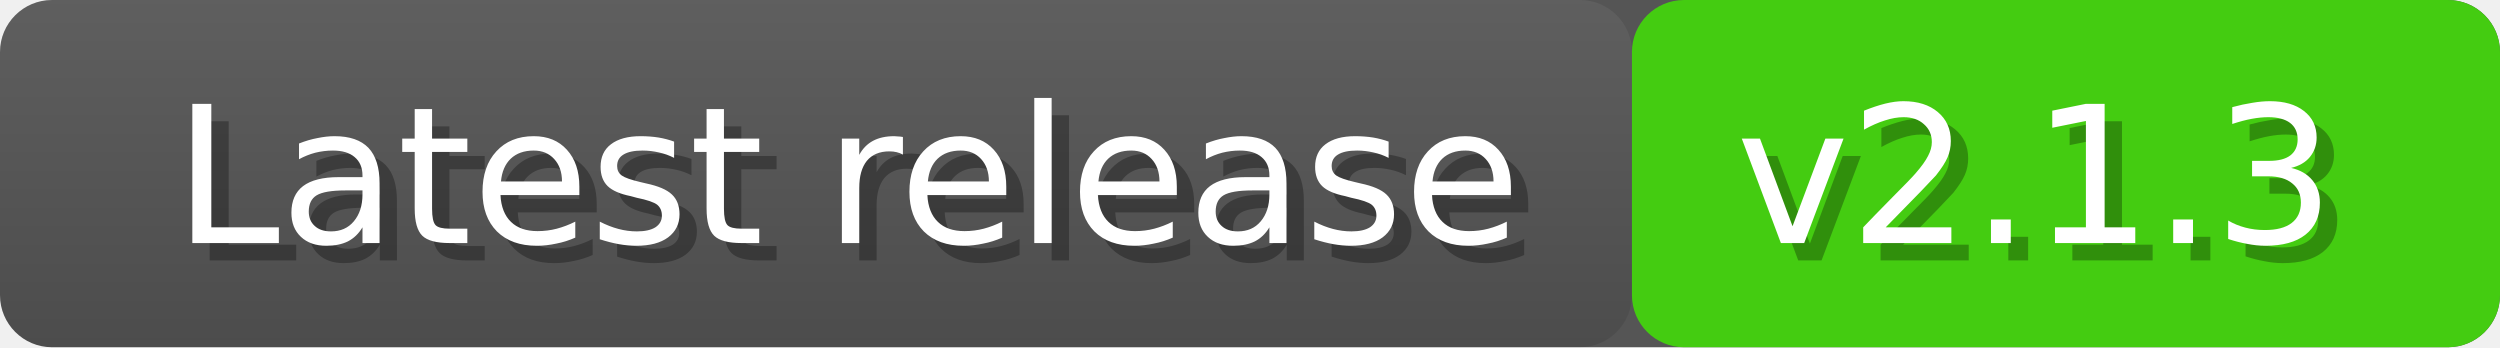
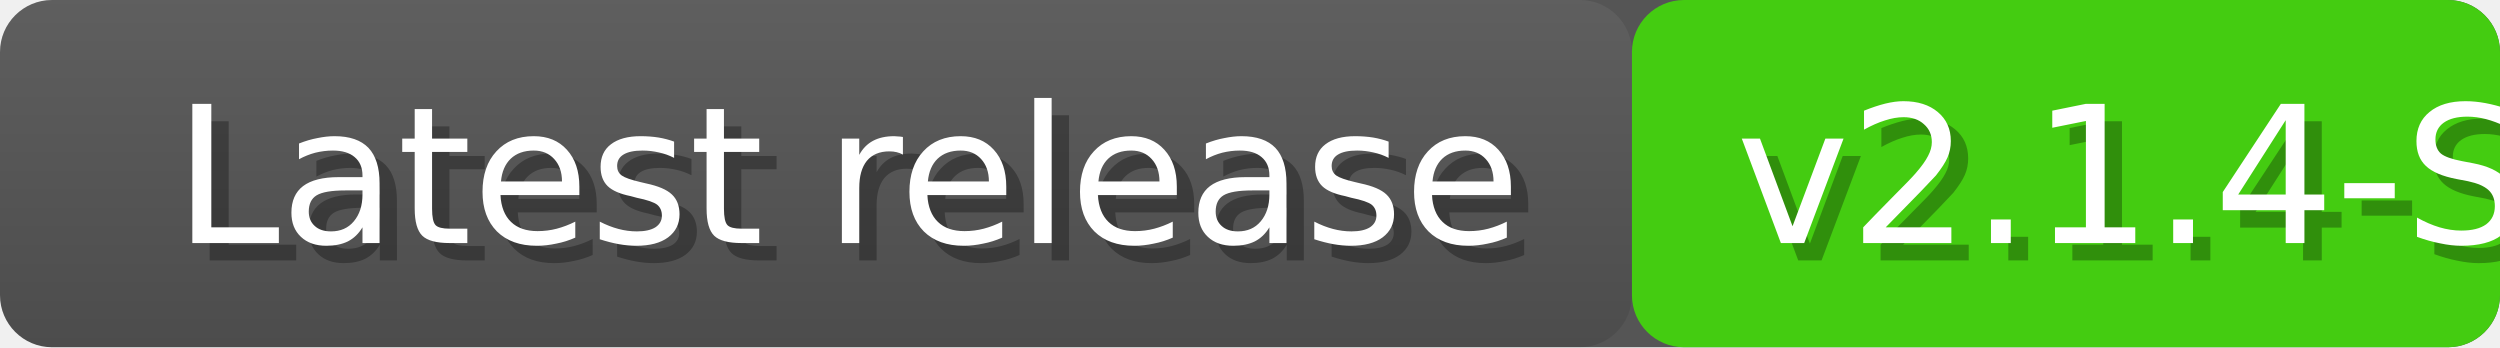
<svg xmlns="http://www.w3.org/2000/svg" width="144" height="20">
  <linearGradient id="a" x2="0" y2="100%">
    <stop offset="0" stop-color="#bbb" stop-opacity=".1" />
    <stop offset="1" stop-opacity=".1" />
  </linearGradient>
  <rect rx="3" width="144" height="20" fill="#555" />
  <rect rx="3" x="94" width="50" height="20" fill="#4c1" />
  <rect rx="3" width="94" height="20" fill="url(#a)" />
  <g fill="#fff" font-family="DejaVu Sans,Verdana,Geneva,sans-serif" font-size="11">
    <text x="11" y="15" fill="#010101" fill-opacity=".3">Latest release</text>
    <text x="10" y="14">Latest release</text>
-     <text x="101" y="15" fill="#010101" fill-opacity=".3">v2.1.3</text>
-     <text x="100" y="14">v2.1.3</text>
+     <text x="101" y="15" fill="#010101" fill-opacity=".3">v2.1.4-SNAPSHOT</text>
+     <text x="100" y="14">v2.1.4-SNAPSHOT</text>
  </g>
</svg>
